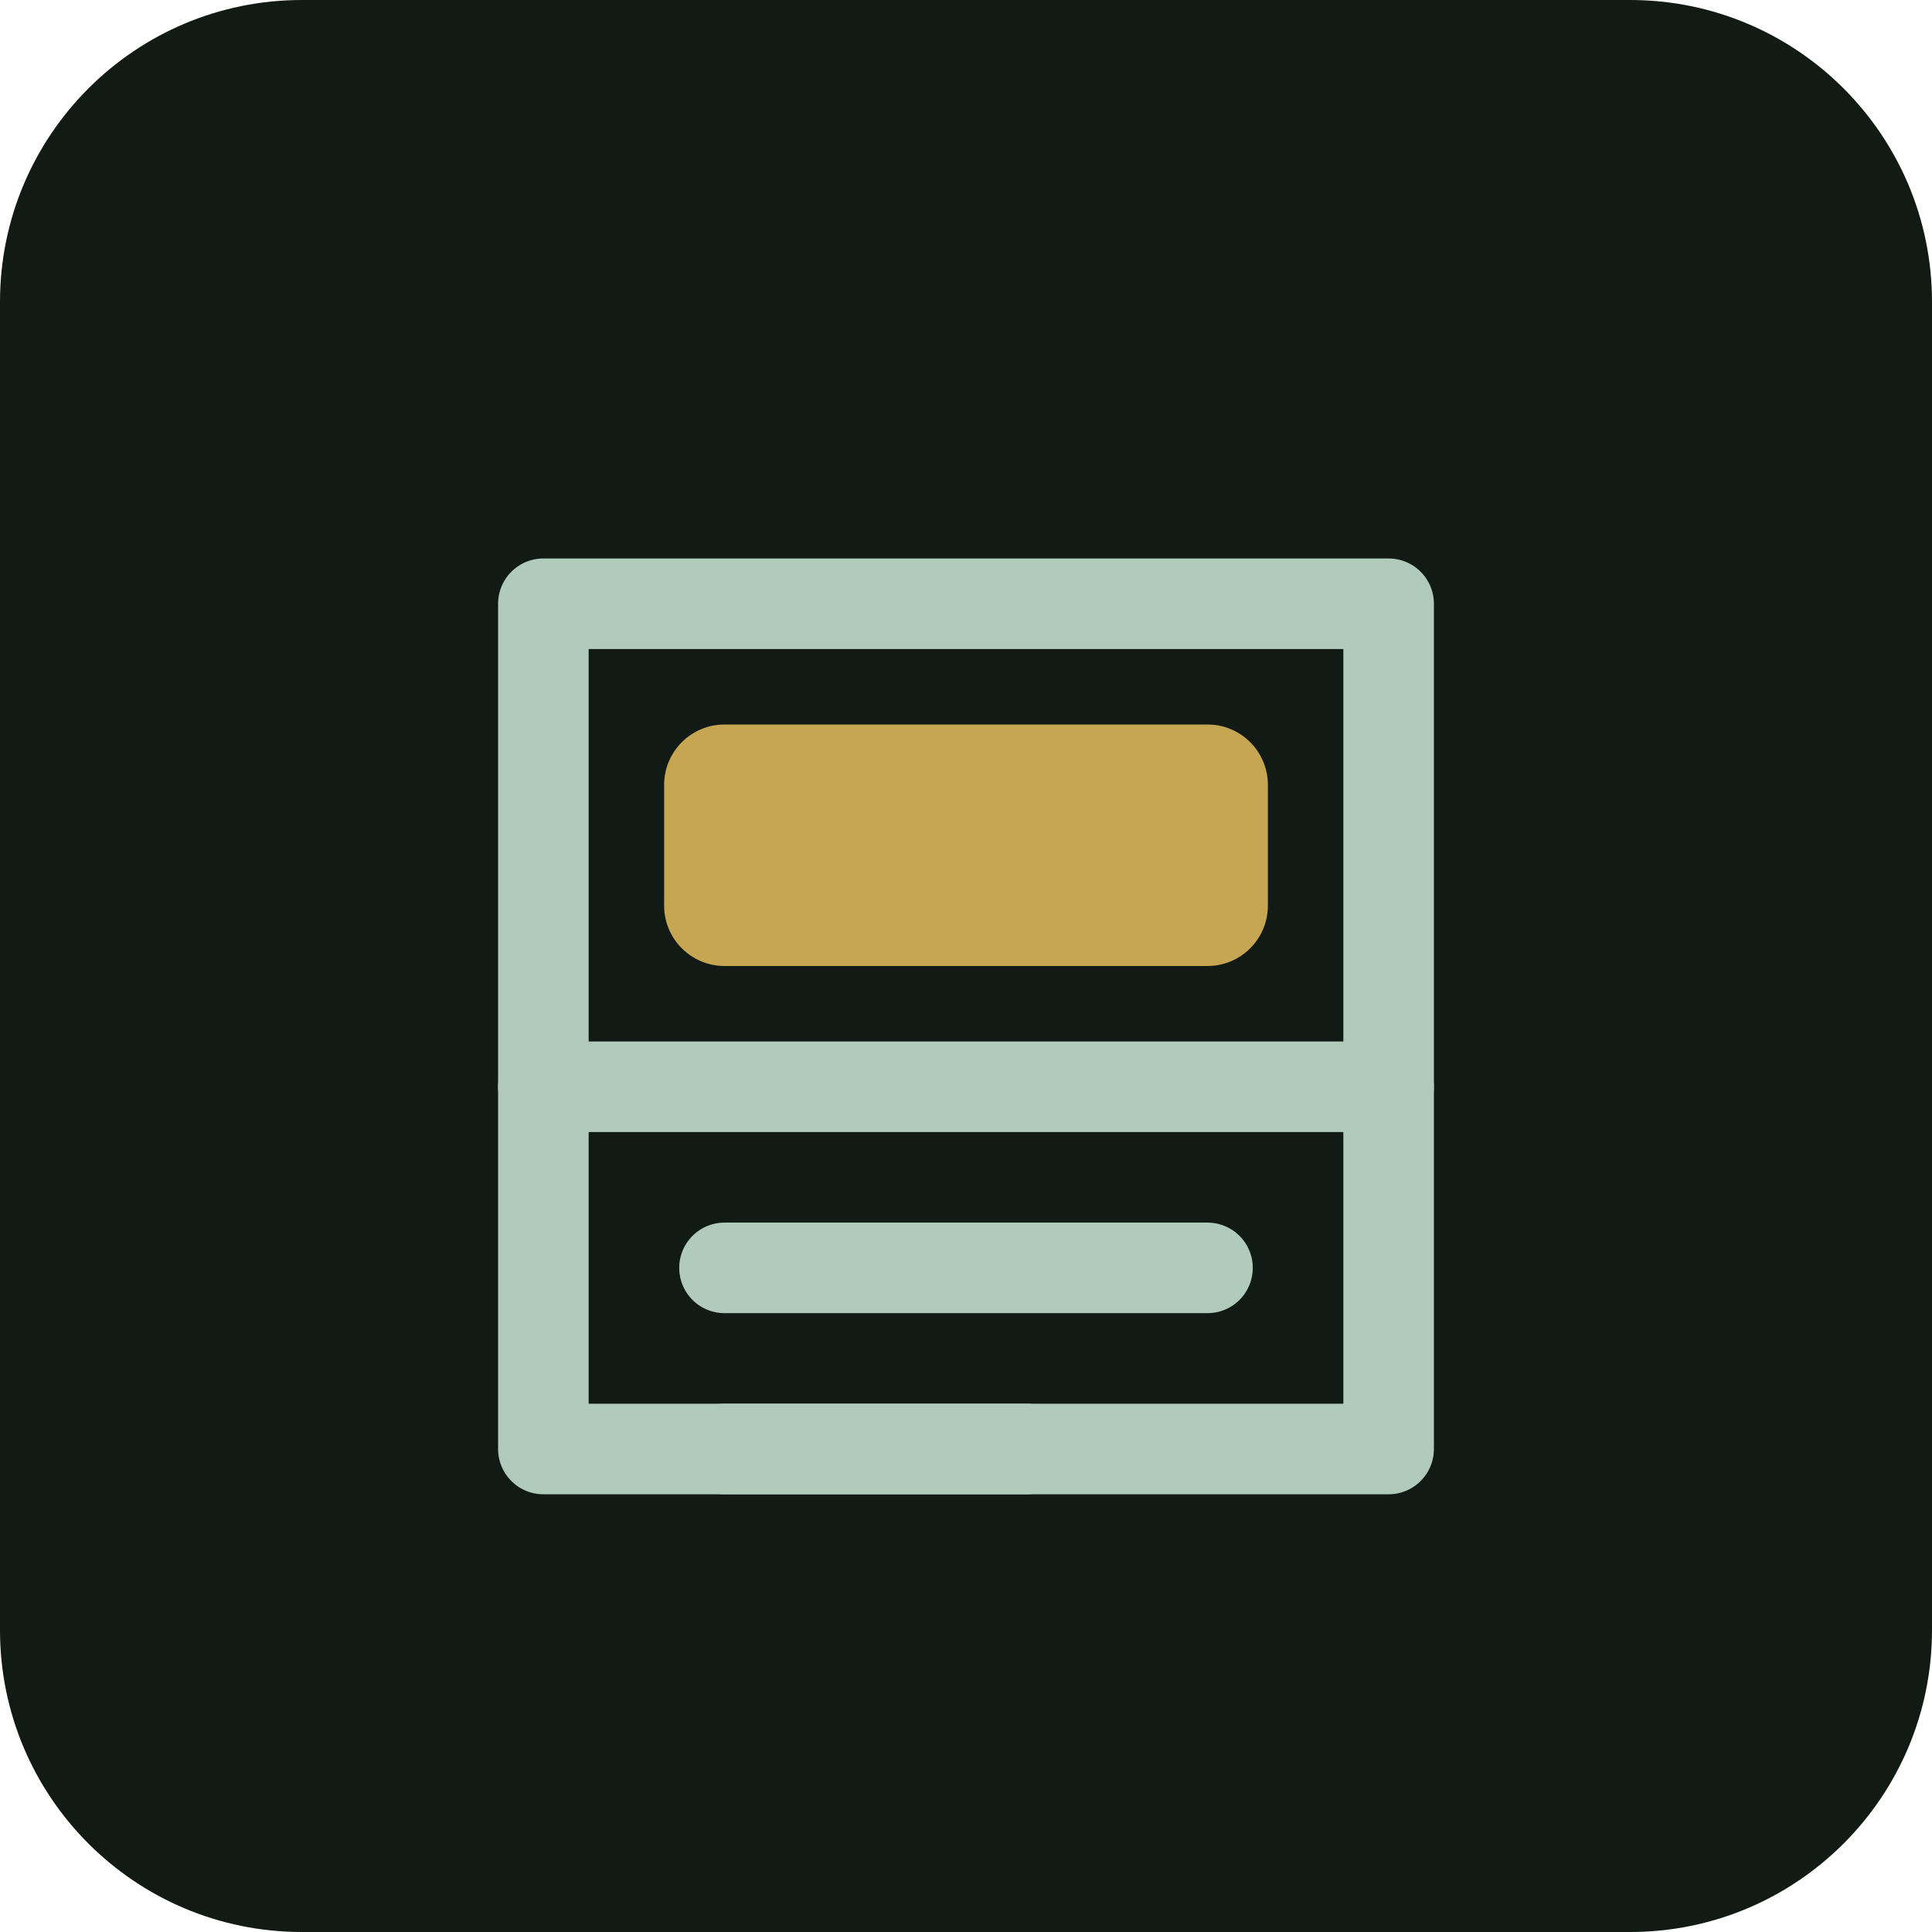
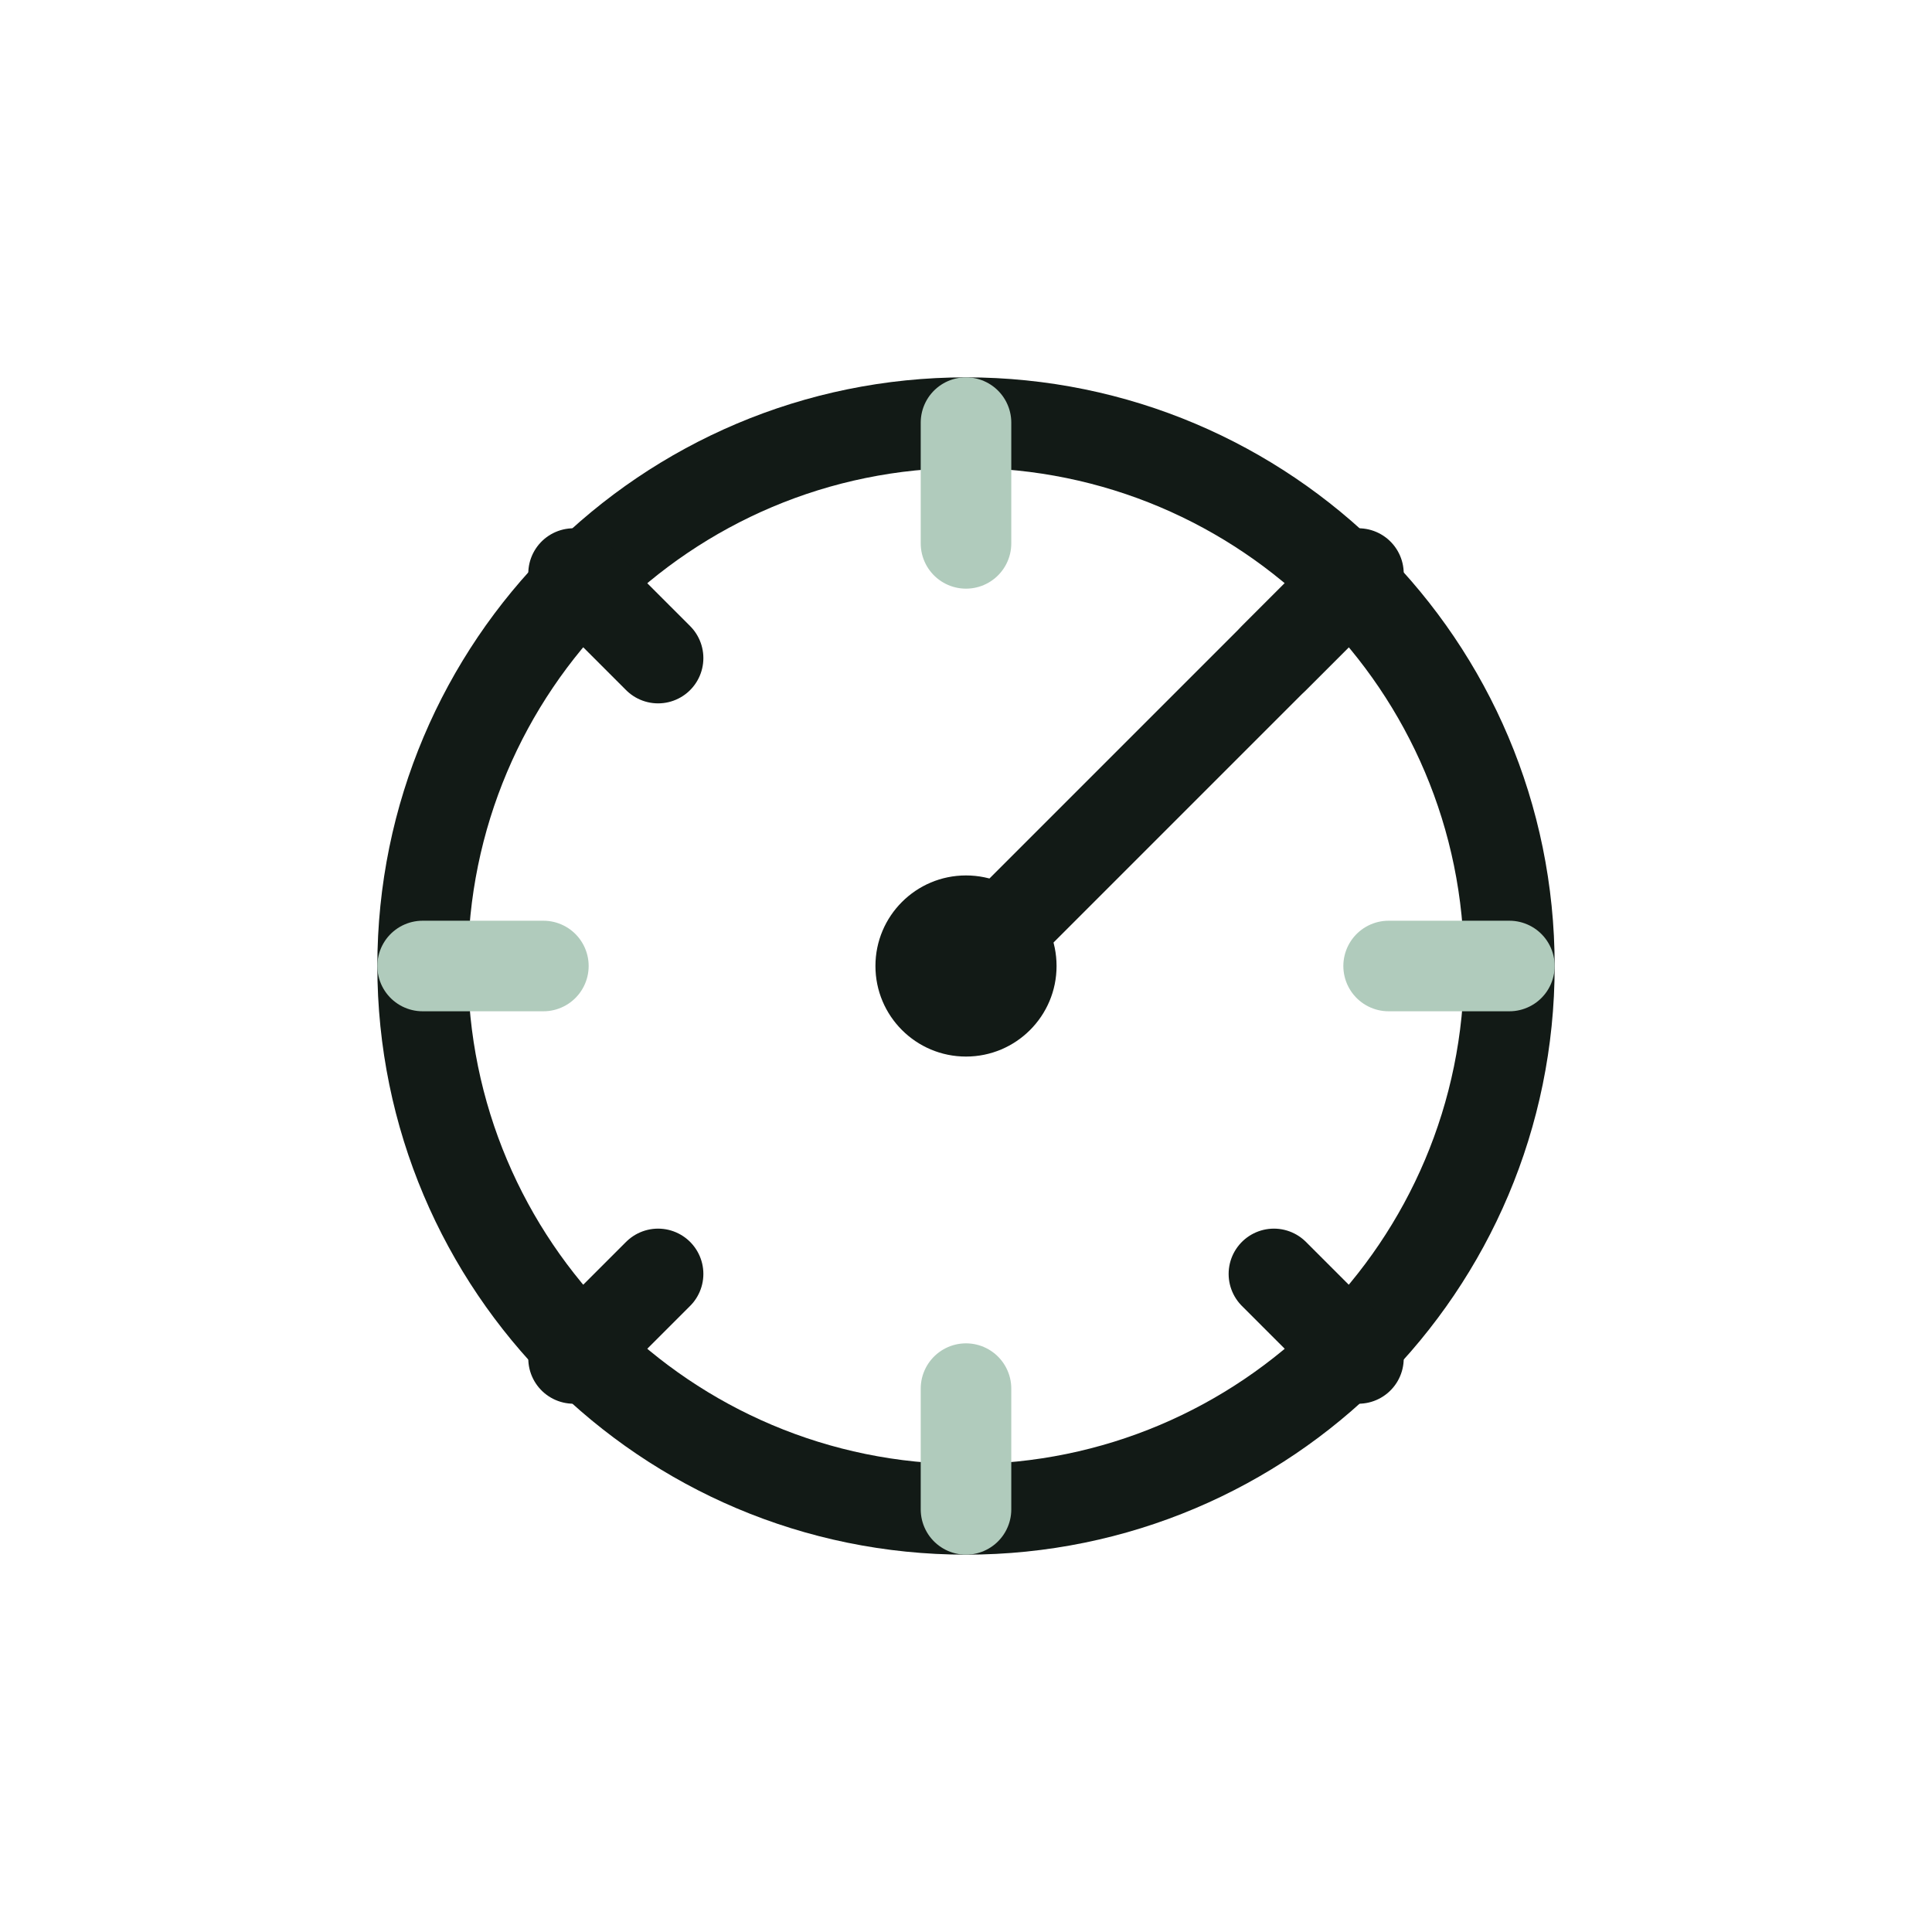
- <svg xmlns="http://www.w3.org/2000/svg" viewBox="0 0 32 32" width="32" height="32">
-   <rect width="32" height="32" rx="5" fill="#121A16" />
-   <path d="M9 10 h14 v14 h-14 z" fill="none" stroke="#B0CBBC" stroke-width="1.5" stroke-linejoin="round" />
-   <path d="M9 18 h14" fill="none" stroke="#B0CBBC" stroke-width="1.5" stroke-linecap="round" />
-   <rect x="11" y="12" width="10" height="4" rx="1" fill="#D9B45A" opacity="0.9" />
-   <path d="M12 21 h8 M12 24 h5" fill="none" stroke="#B0CBBC" stroke-width="1.5" stroke-linecap="round" />
+ <svg xmlns="http://www.w3.org/2000/svg" viewBox="0 0 32 32" width="32" height="32" fill="none">
+   <circle cx="16" cy="16" r="9" stroke="#121A16" stroke-width="1.5" />
+   <path stroke="#B0CBBC" stroke-width="1.5" stroke-linecap="round" d="M16 7v2M16 23v2M7 16h2M23 16h2" />
+   <path stroke="#121A16" stroke-width="1.5" stroke-linecap="round" d="M9.5 9.5l1.4 1.4M21.1 21.1l1.4 1.4M9.5 22.5l1.4-1.4M21.1 10.9l1.4-1.4" />
+   <path fill="#D9B45A" d="M16 16L22 10" stroke="#121A16" stroke-width="1.5" stroke-linecap="round" />
+   <circle cx="16" cy="16" r="1.5" fill="#121A16" />
</svg>
